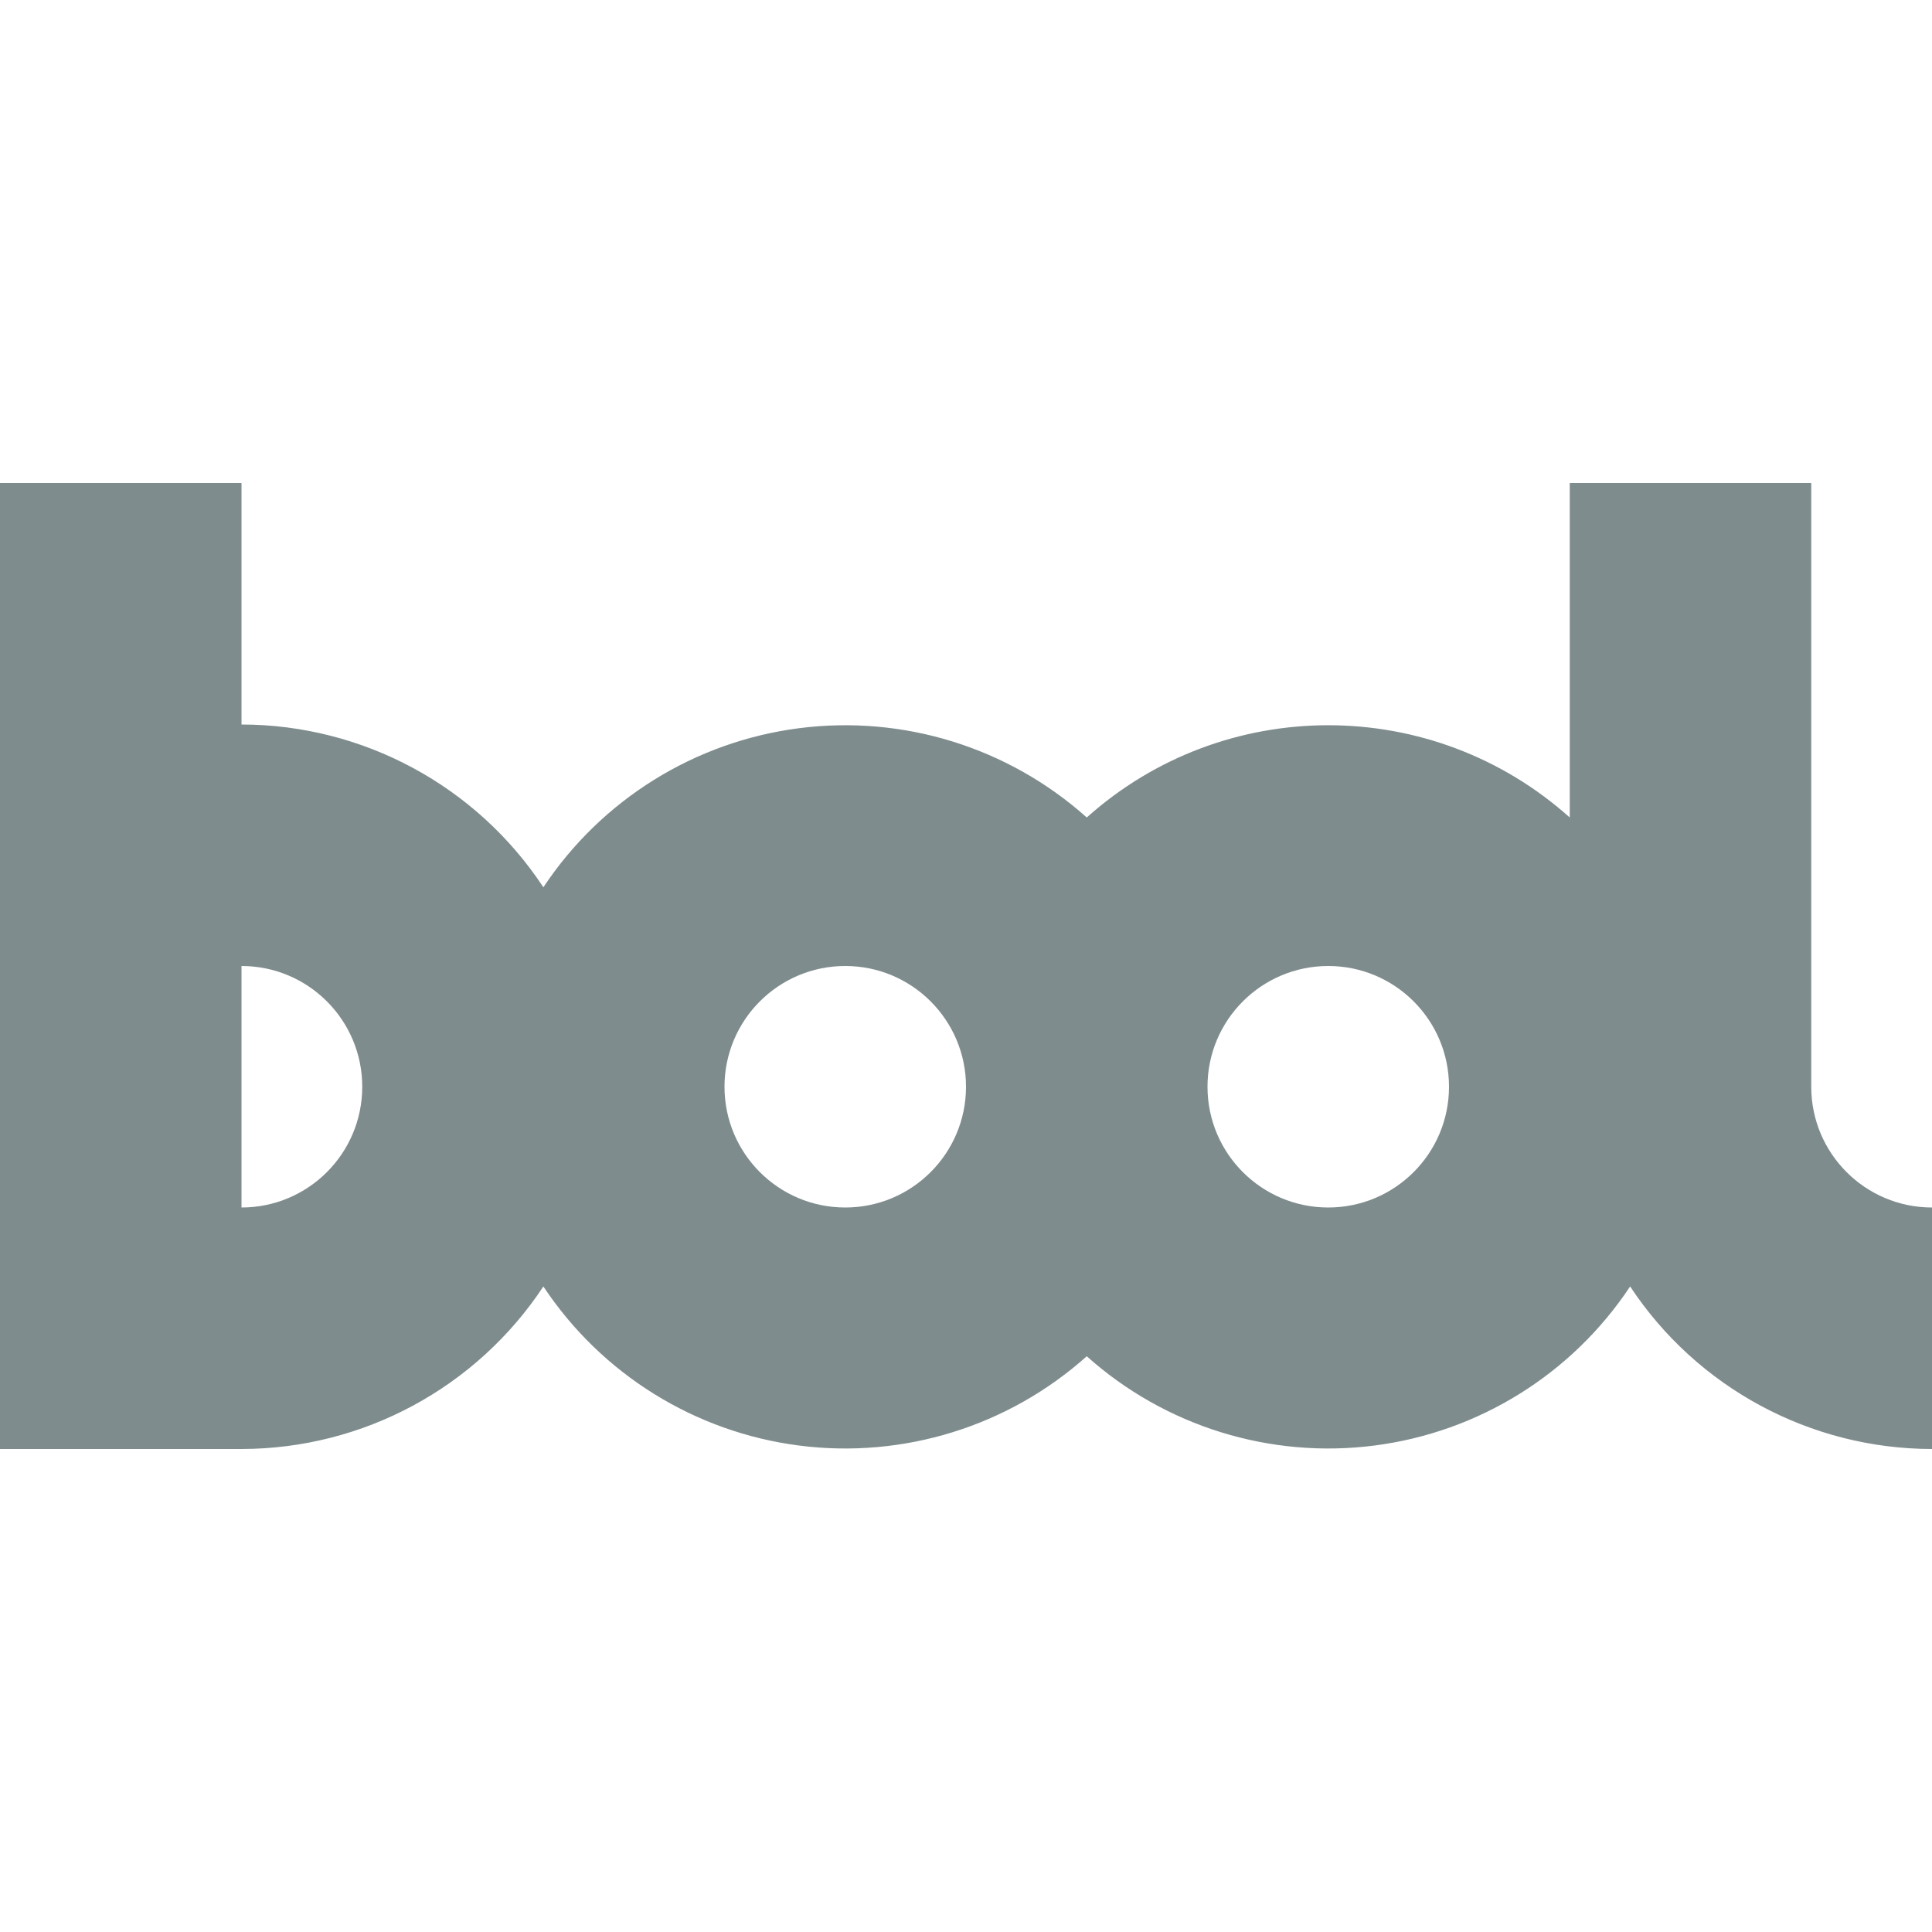
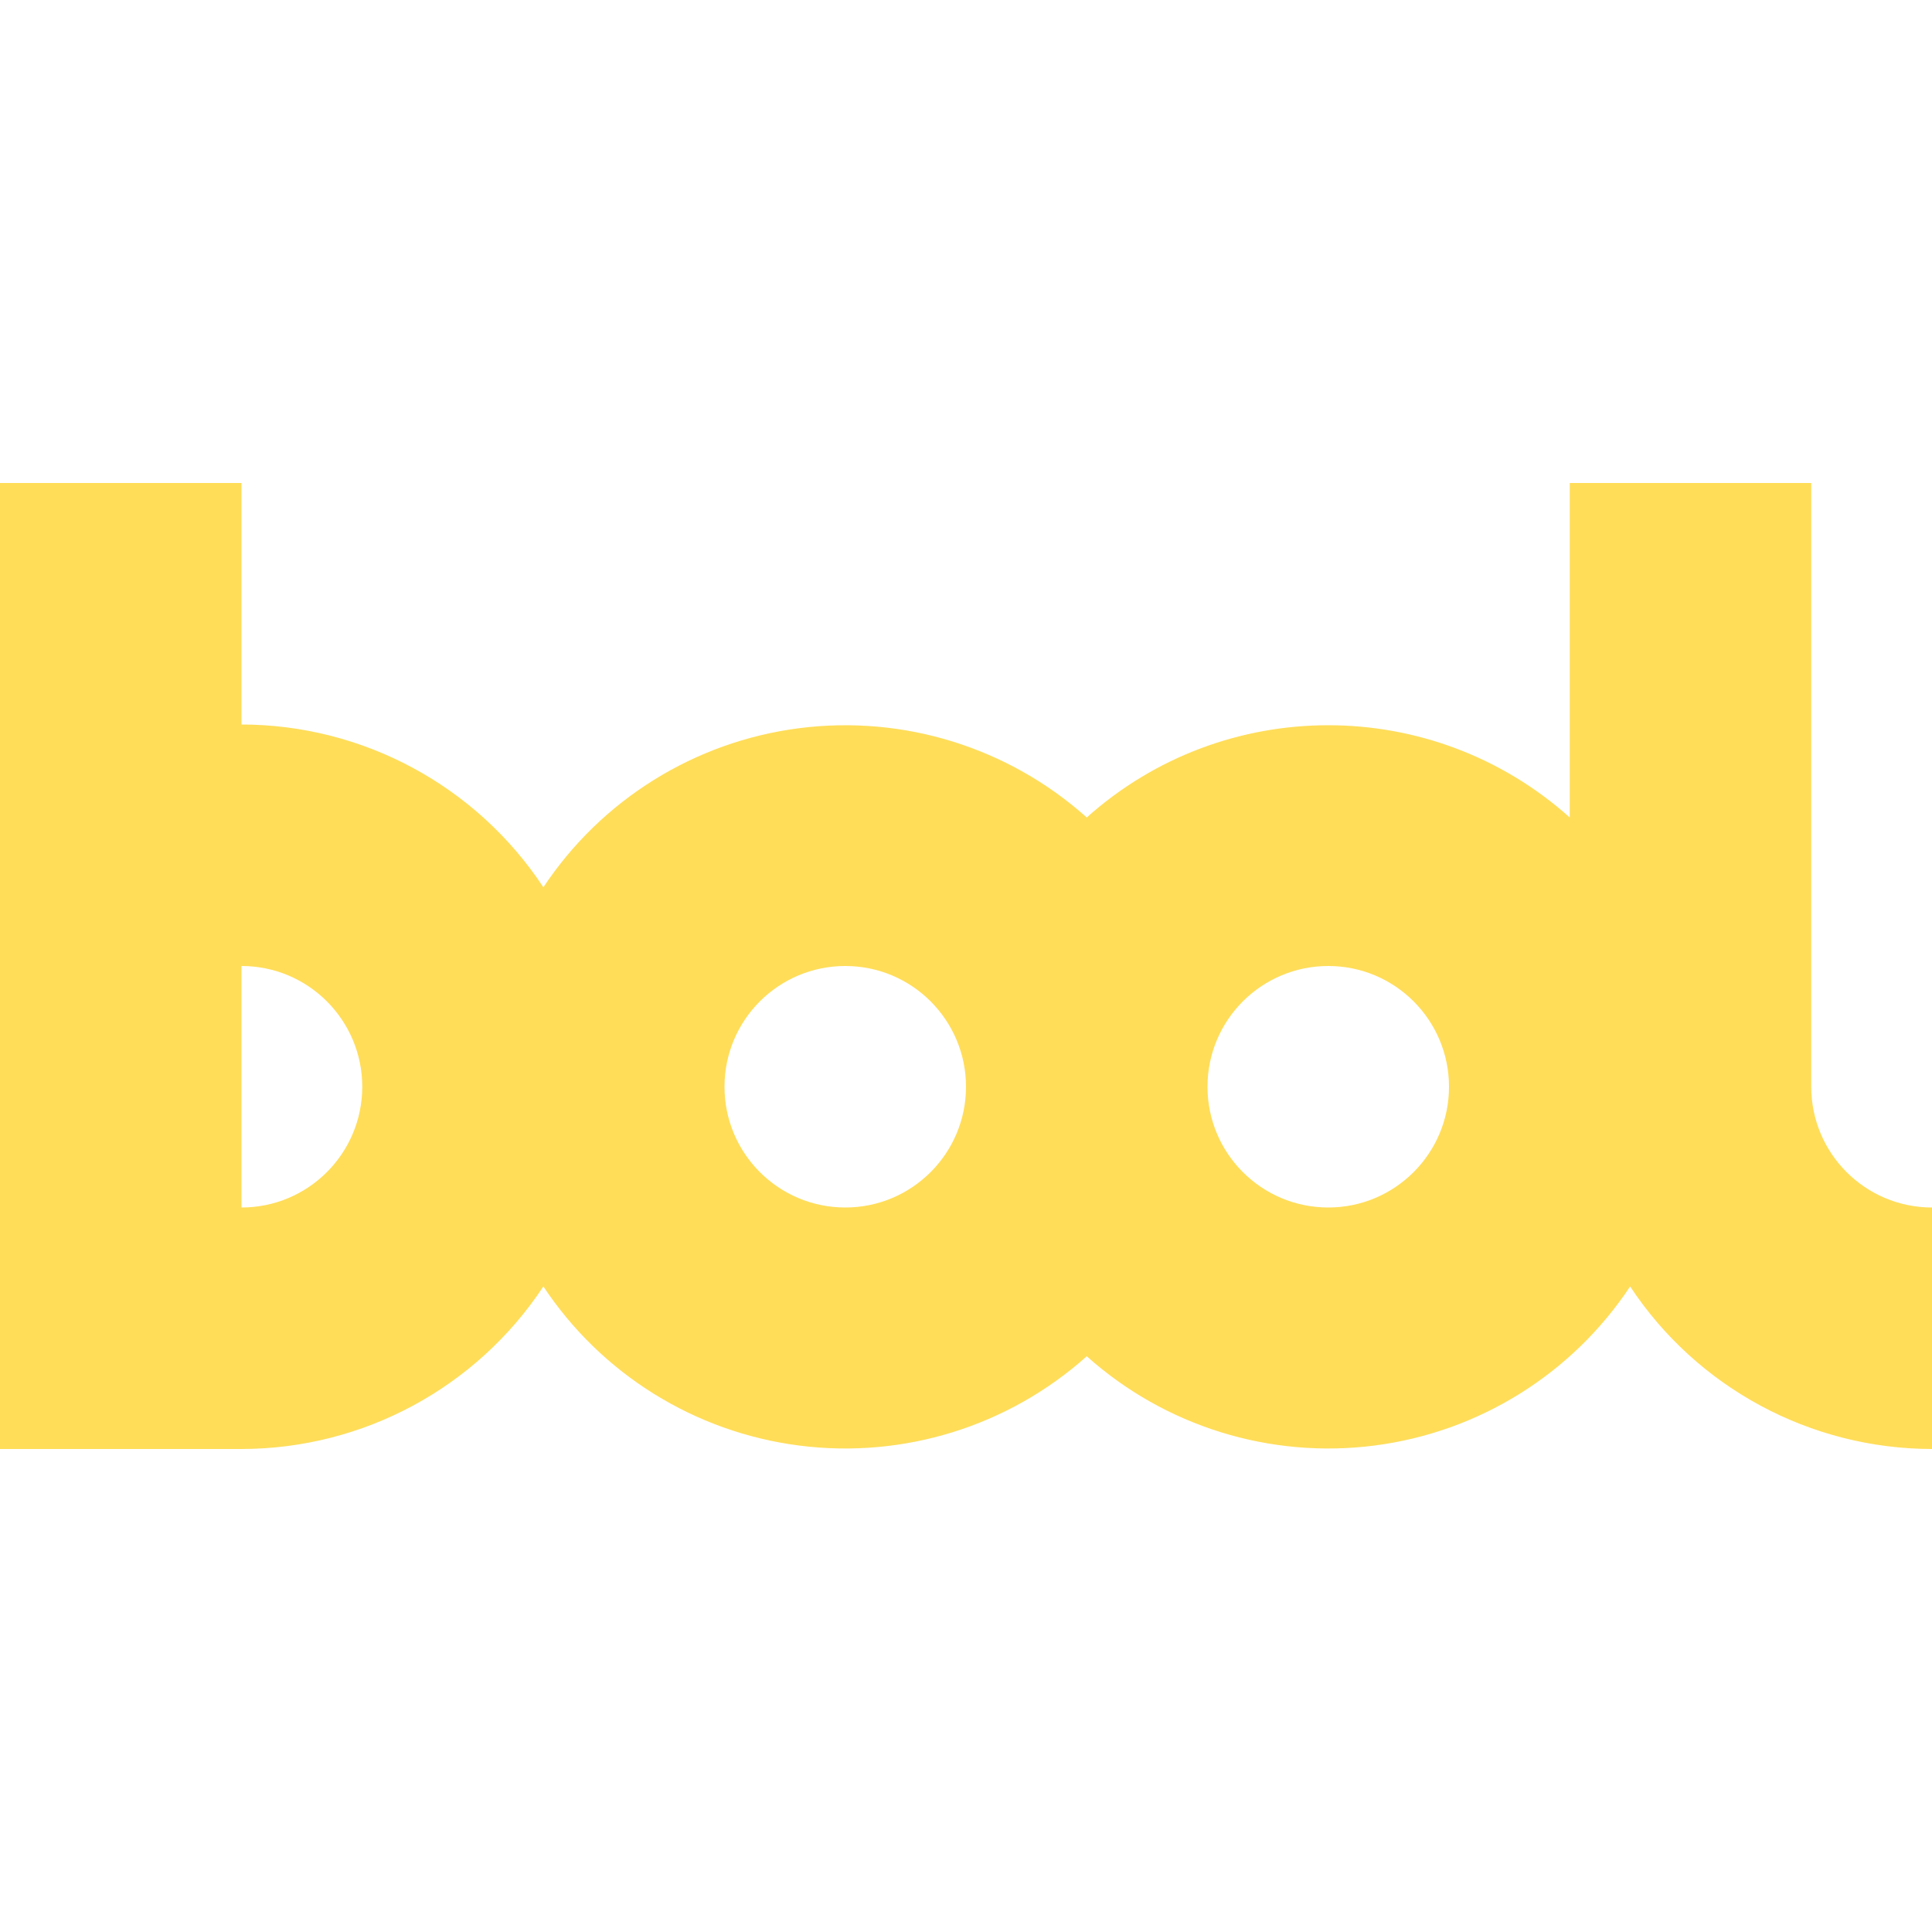
<svg xmlns="http://www.w3.org/2000/svg" width="16" height="16">
-   <path fill="#7f8c8d" d="M0 4v8h2a3 3 0 0 0 2.5-1.346 3 3 0 0 0 4.5.578 3 3 0 0 0 4.5-.578A3 3 0 0 0 16 12v-2a1 1 0 0 1-1-1V4h-2v2.77a3 3 0 0 0-4 0 3 3 0 0 0-4.5.578A3 3 0 0 0 2 6V4zm2 4a1 1 0 0 1 0 2zm5 0a1 1 0 0 1 0 2 1 1 0 0 1 0-2zm4 0a1 1 0 0 1 0 2 1 1 0 0 1 0-2z" />
+   <path fill="#ffdd59" d="M0 4v8h2a3 3 0 0 0 2.5-1.346 3 3 0 0 0 4.5.578 3 3 0 0 0 4.5-.578A3 3 0 0 0 16 12v-2a1 1 0 0 1-1-1V4h-2v2.77a3 3 0 0 0-4 0 3 3 0 0 0-4.5.578A3 3 0 0 0 2 6V4zm2 4a1 1 0 0 1 0 2zm5 0a1 1 0 0 1 0 2 1 1 0 0 1 0-2zm4 0a1 1 0 0 1 0 2 1 1 0 0 1 0-2z" />
</svg>
